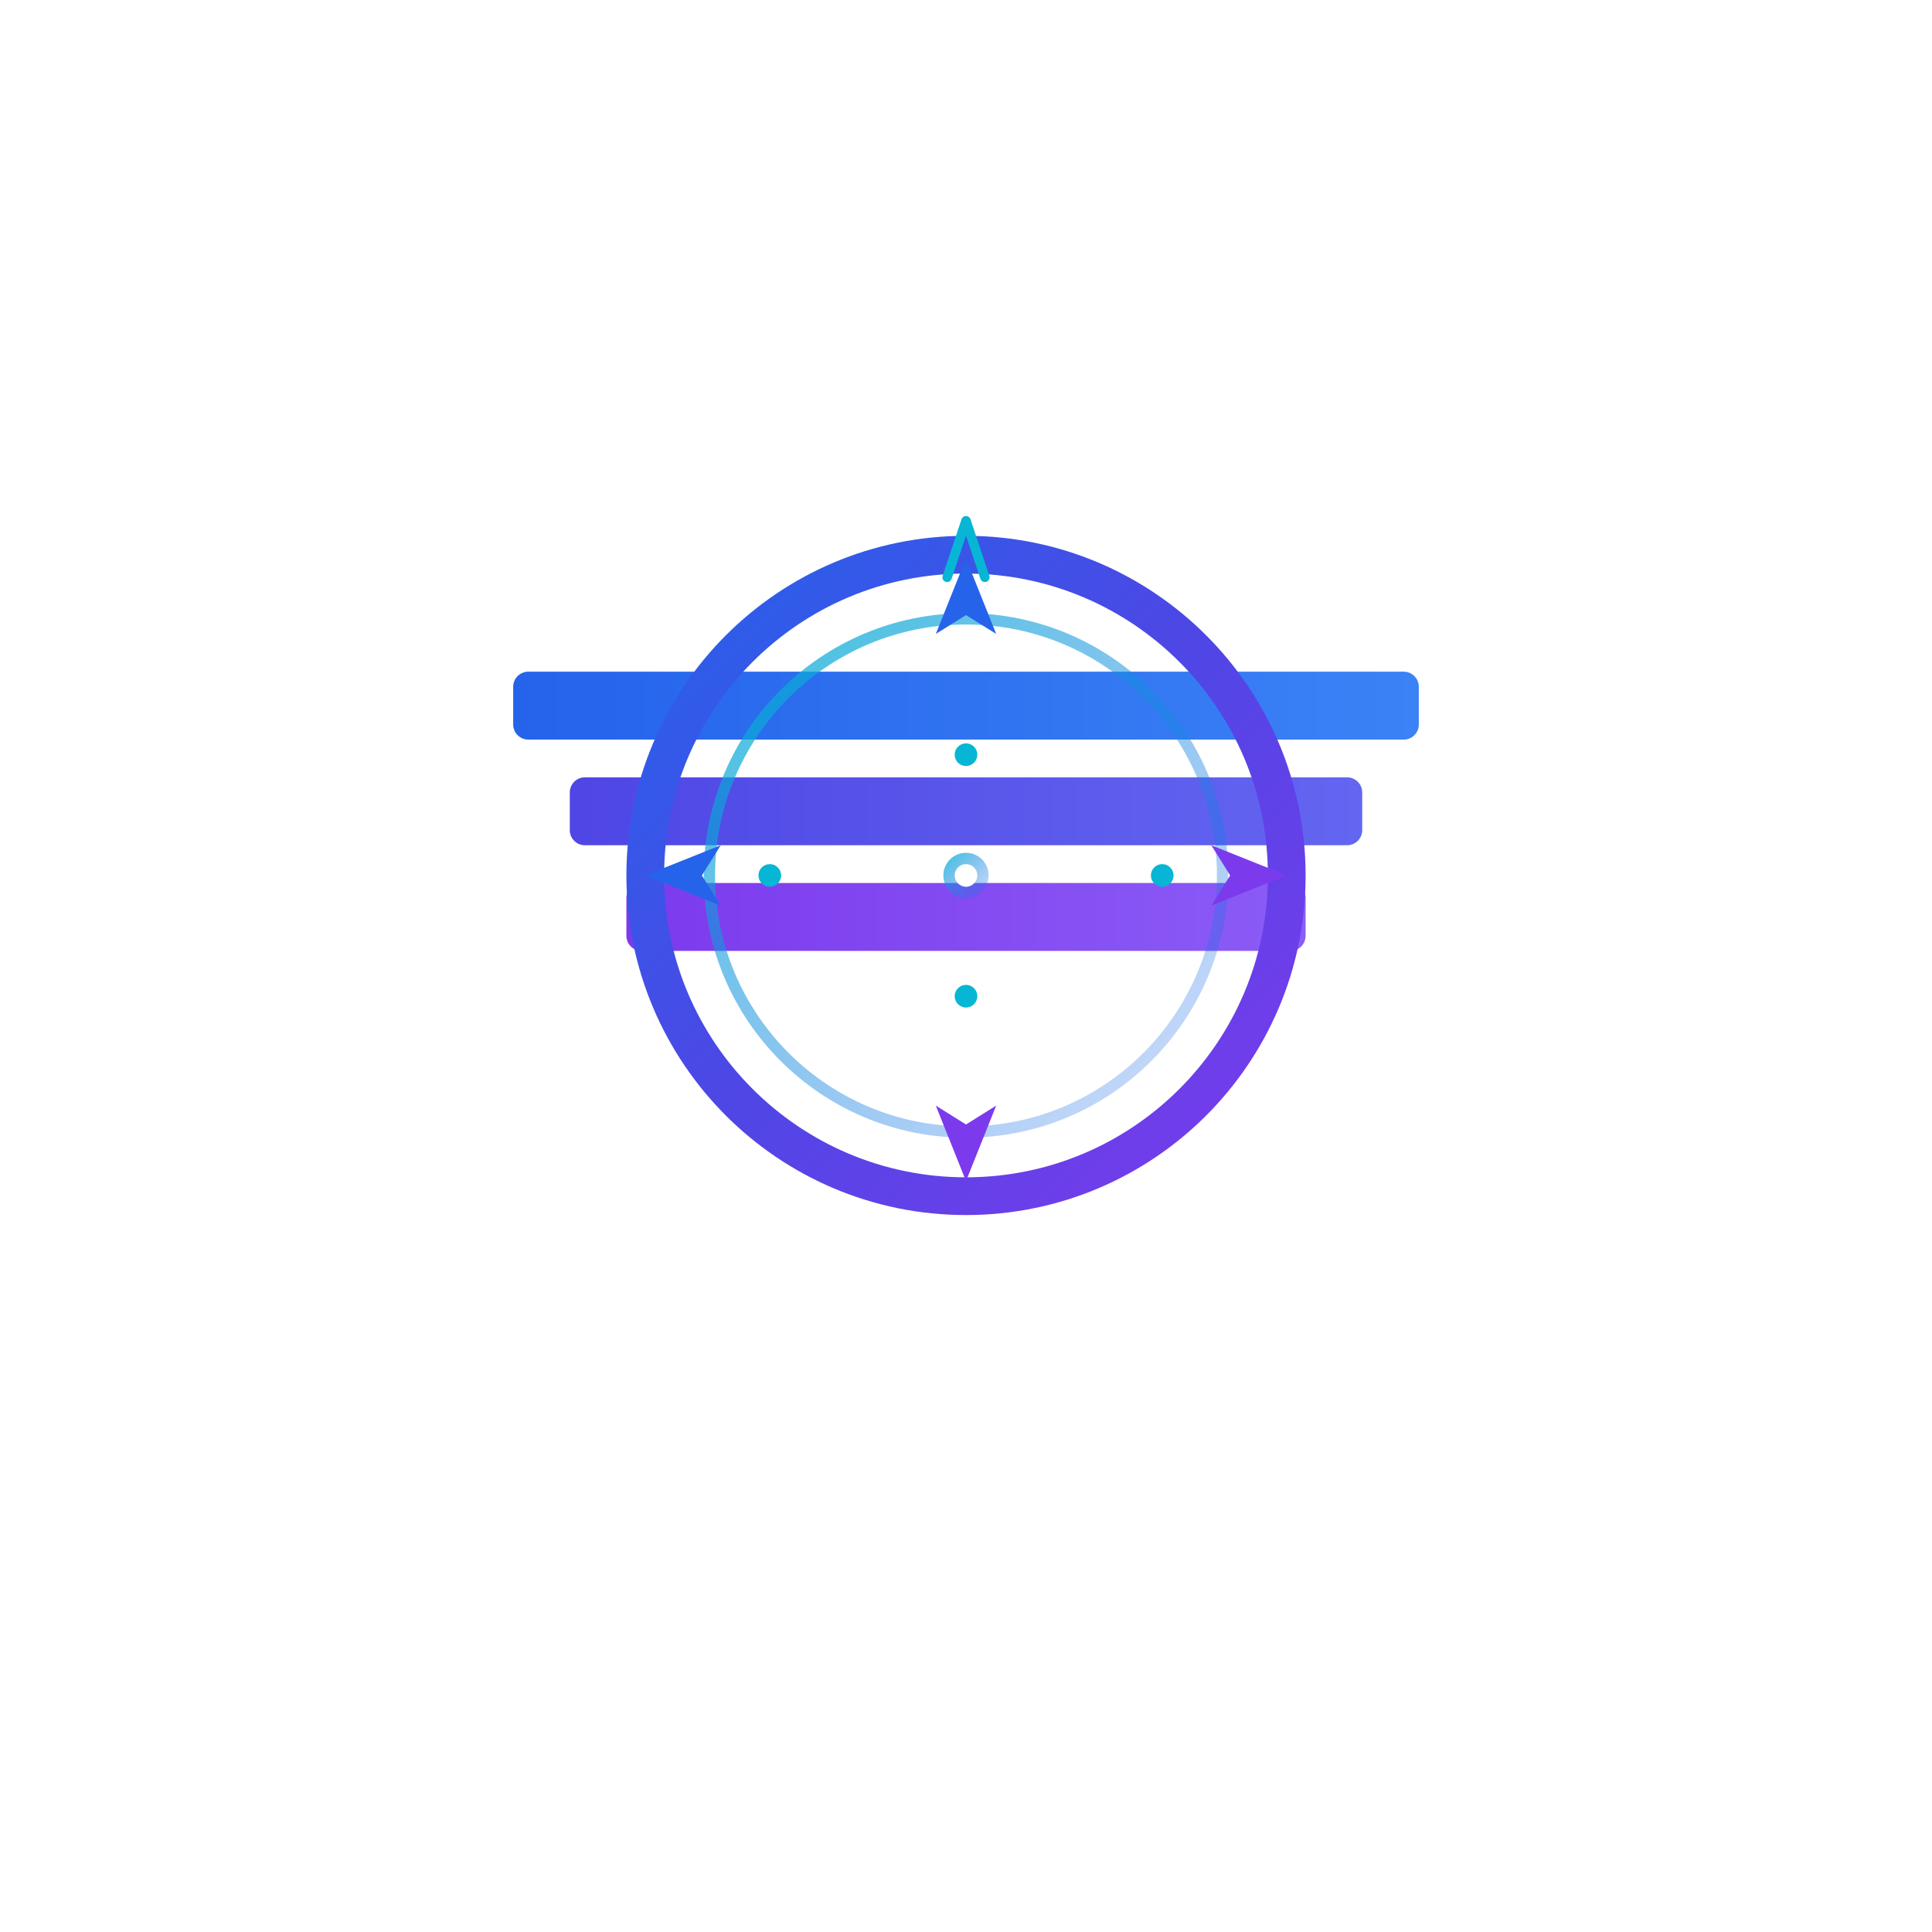
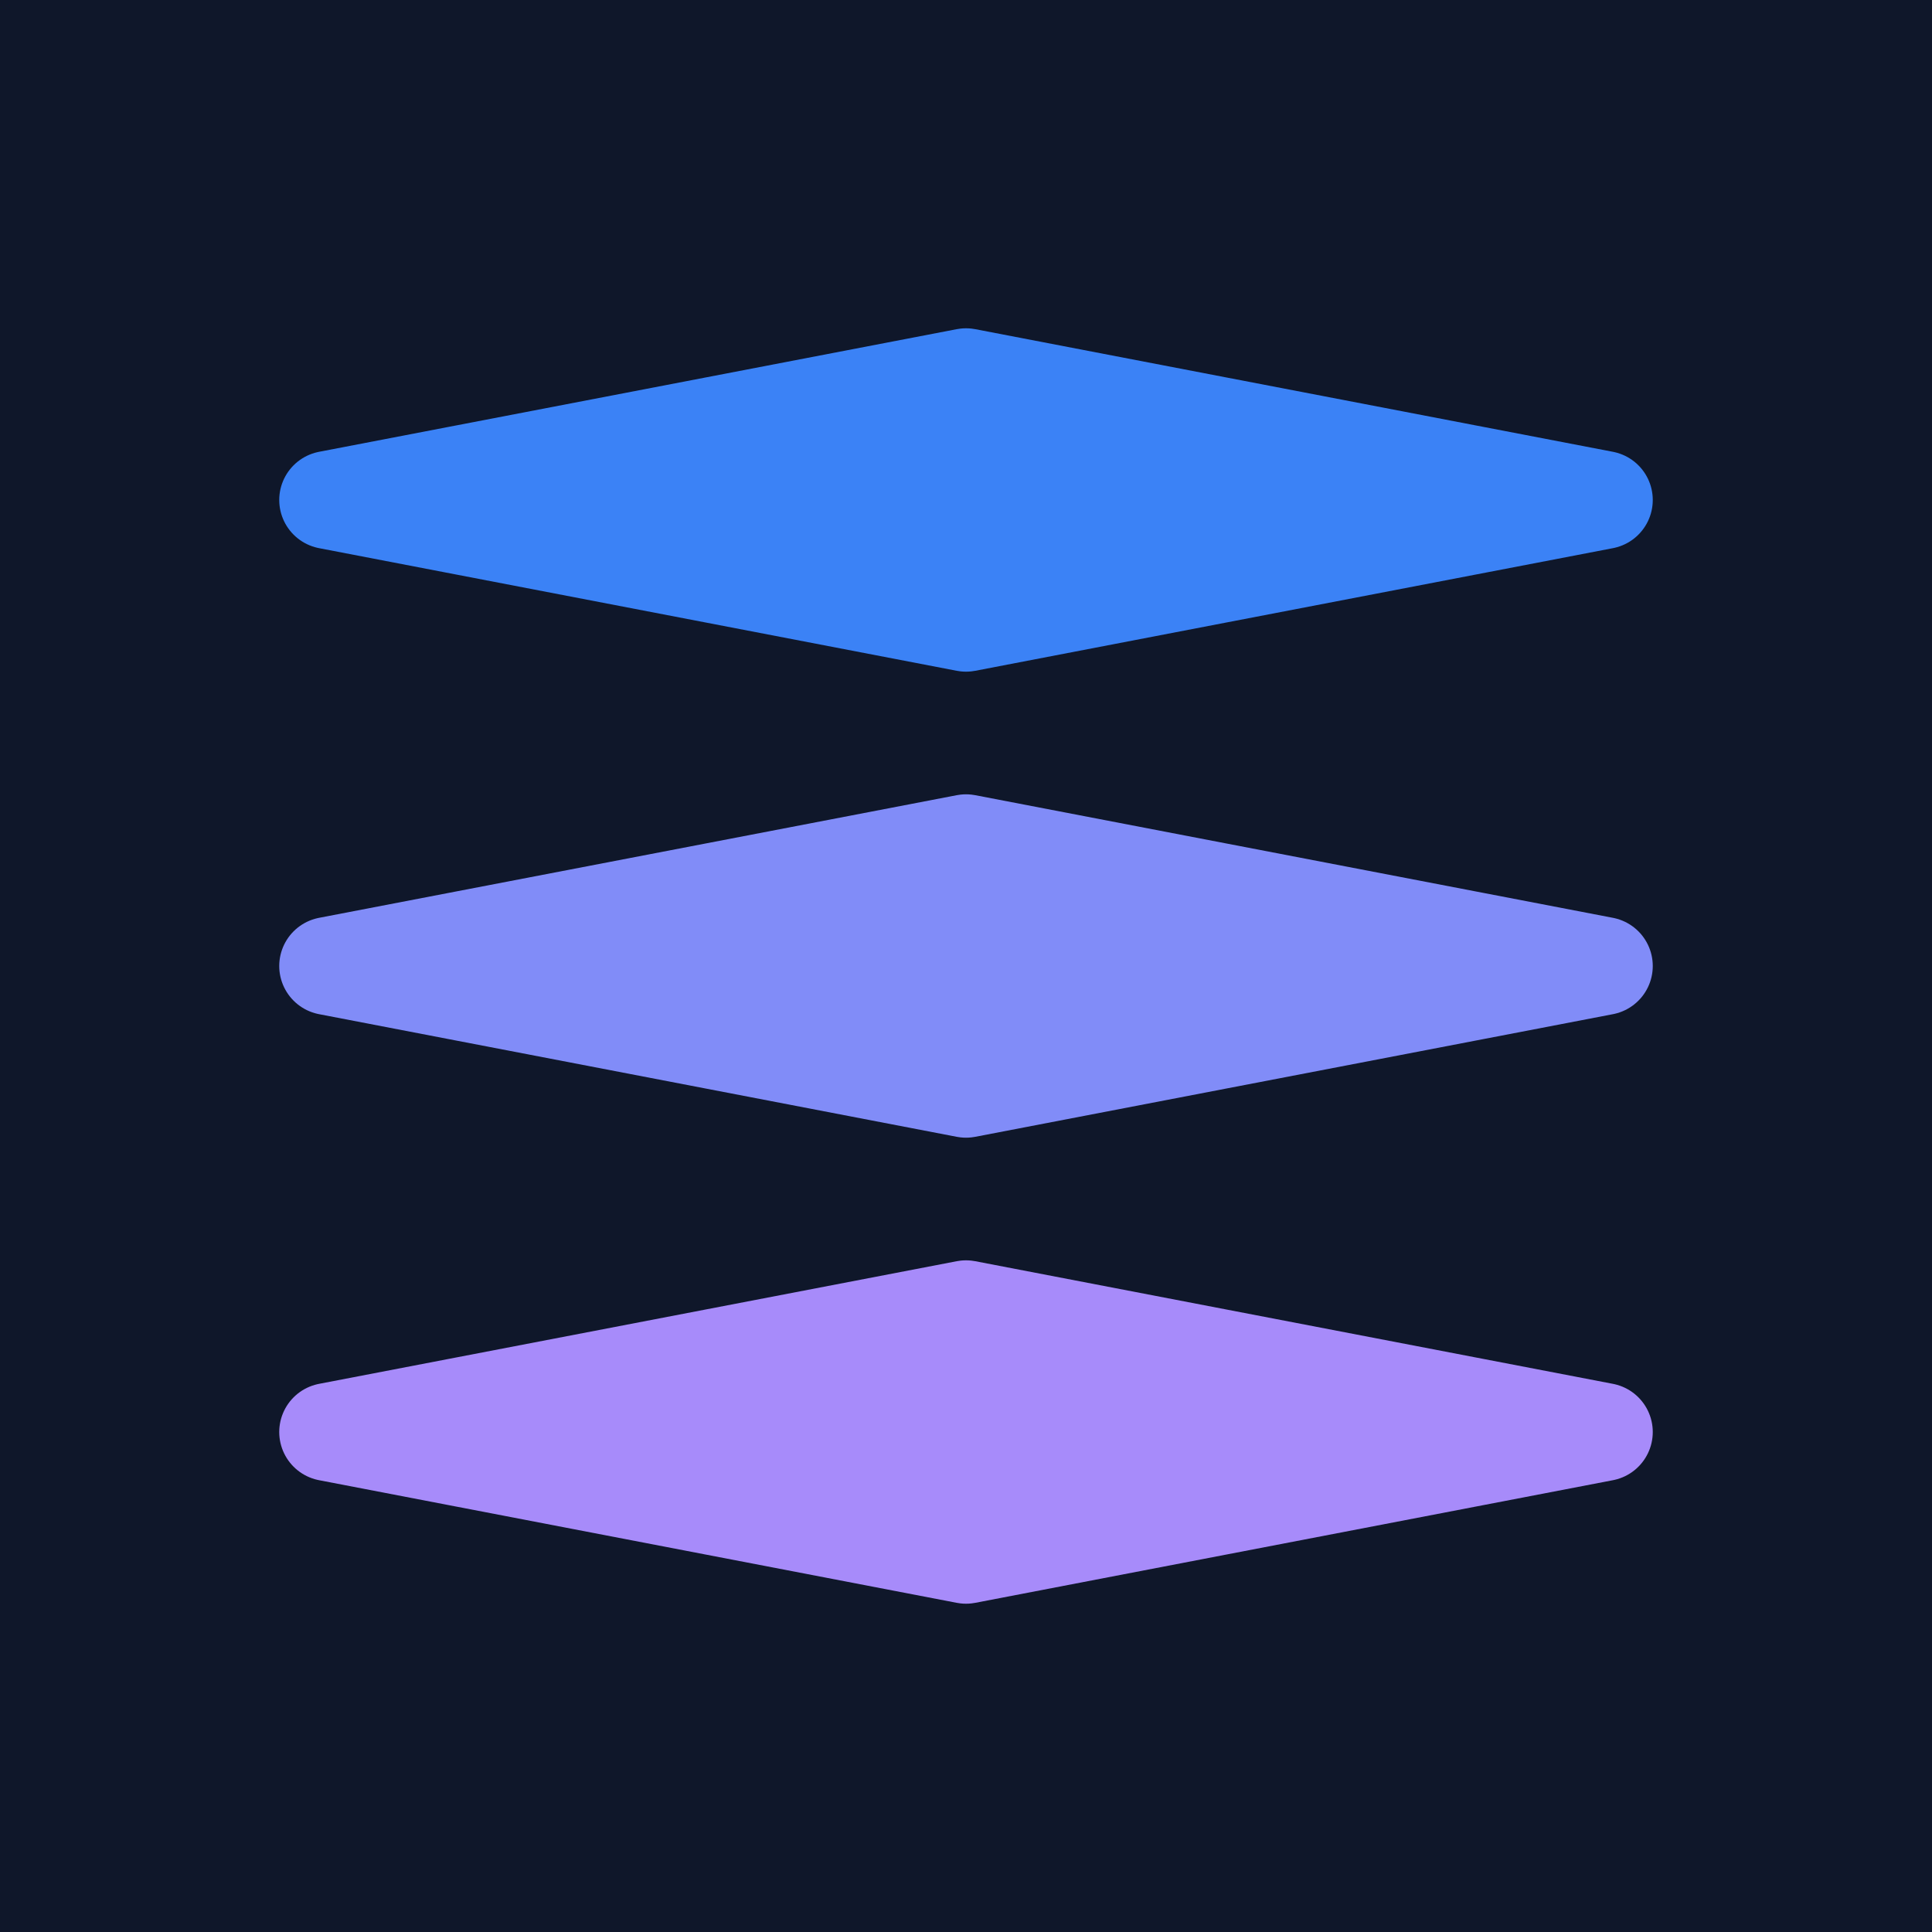
- <svg xmlns="http://www.w3.org/2000/svg" viewBox="0 0 512 512" width="512" height="512">
-   <defs>
-     <linearGradient id="mainGrad" x1="0%" y1="0%" x2="100%" y2="100%">
-       <stop offset="0%" style="stop-color:#2563EB" />
-       <stop offset="50%" style="stop-color:#4F46E5" />
-       <stop offset="100%" style="stop-color:#7C3AED" />
-     </linearGradient>
-     <linearGradient id="cyanHighlight" x1="0%" y1="0%" x2="100%" y2="100%">
-       <stop offset="0%" style="stop-color:#06B6D4;stop-opacity:0.8" />
-       <stop offset="100%" style="stop-color:#2563EB;stop-opacity:0.2" />
-     </linearGradient>
-     <linearGradient id="stackGrad1" x1="0%" y1="0%" x2="100%" y2="0%">
-       <stop offset="0%" style="stop-color:#2563EB" />
-       <stop offset="100%" style="stop-color:#3B82F6" />
-     </linearGradient>
-     <linearGradient id="stackGrad2" x1="0%" y1="0%" x2="100%" y2="0%">
-       <stop offset="0%" style="stop-color:#4F46E5" />
-       <stop offset="100%" style="stop-color:#6366F1" />
-     </linearGradient>
-     <linearGradient id="stackGrad3" x1="0%" y1="0%" x2="100%" y2="0%">
-       <stop offset="0%" style="stop-color:#7C3AED" />
-       <stop offset="100%" style="stop-color:#8B5CF6" />
-     </linearGradient>
-   </defs>
-   <rect width="512" height="512" fill="white" />
-   <g transform="translate(256, 268)">
-     <rect x="-120" y="-90" width="240" height="18" rx="4" fill="url(#stackGrad1)" />
-     <rect x="-105" y="-62" width="210" height="18" rx="4" fill="url(#stackGrad2)" />
-     <rect x="-90" y="-34" width="180" height="18" rx="4" fill="url(#stackGrad3)" />
-     <circle cx="0" cy="-36" r="85" fill="none" stroke="url(#mainGrad)" stroke-width="10" />
-     <circle cx="0" cy="-36" r="68" fill="none" stroke="url(#cyanHighlight)" stroke-width="3" />
-     <line x1="0" y1="-115" x2="0" y2="40" stroke="url(#mainGrad)" stroke-width="8" stroke-linecap="round" />
-     <line x1="-80" y1="-36" x2="80" y2="-36" stroke="url(#mainGrad)" stroke-width="8" stroke-linecap="round" />
-     <polygon points="0,-120 -8,-100 0,-105 8,-100" fill="#2563EB" />
-     <polygon points="0,45 -8,25 0,30 8,25" fill="#7C3AED" />
-     <polygon points="-85,-36 -65,-44 -70,-36 -65,-28" fill="#2563EB" />
-     <polygon points="85,-36 65,-44 70,-36 65,-28" fill="#7C3AED" />
-     <circle cx="0" cy="-36" r="6" fill="url(#cyanHighlight)" />
-     <circle cx="0" cy="-36" r="3" fill="white" />
-     <path d="M-5,-115 L0,-130 L5,-115" fill="none" stroke="#06B6D4" stroke-width="2.5" stroke-linecap="round" stroke-linejoin="round" />
-     <circle cx="0" cy="-68" r="3" fill="#06B6D4" />
-     <circle cx="0" cy="-4" r="3" fill="#06B6D4" />
-     <circle cx="-52" cy="-36" r="3" fill="#06B6D4" />
-     <circle cx="52" cy="-36" r="3" fill="#06B6D4" />
+ <svg xmlns="http://www.w3.org/2000/svg" viewBox="0 0 64 64" width="512" height="512" aria-hidden="true">
+   <rect width="64" height="64" fill="#0F172A" />
+   <g transform="translate(6 6) scale(0.8125)">
+     <g fill="none">
+       <path d="M32 8 58 13 32 18 6 13Z" fill="#3B82F6" stroke="#3B82F6" stroke-width="4" stroke-linejoin="round" />
+       <path d="M32 27 58 32 32 37 6 32Z" fill="#818CF8" stroke="#818CF8" stroke-width="4" stroke-linejoin="round" />
+       <path d="M32 46 58 51 32 56 6 51Z" fill="#A78BFA" stroke="#A78BFA" stroke-width="4" stroke-linejoin="round" />
+     </g>
  </g>
</svg>
